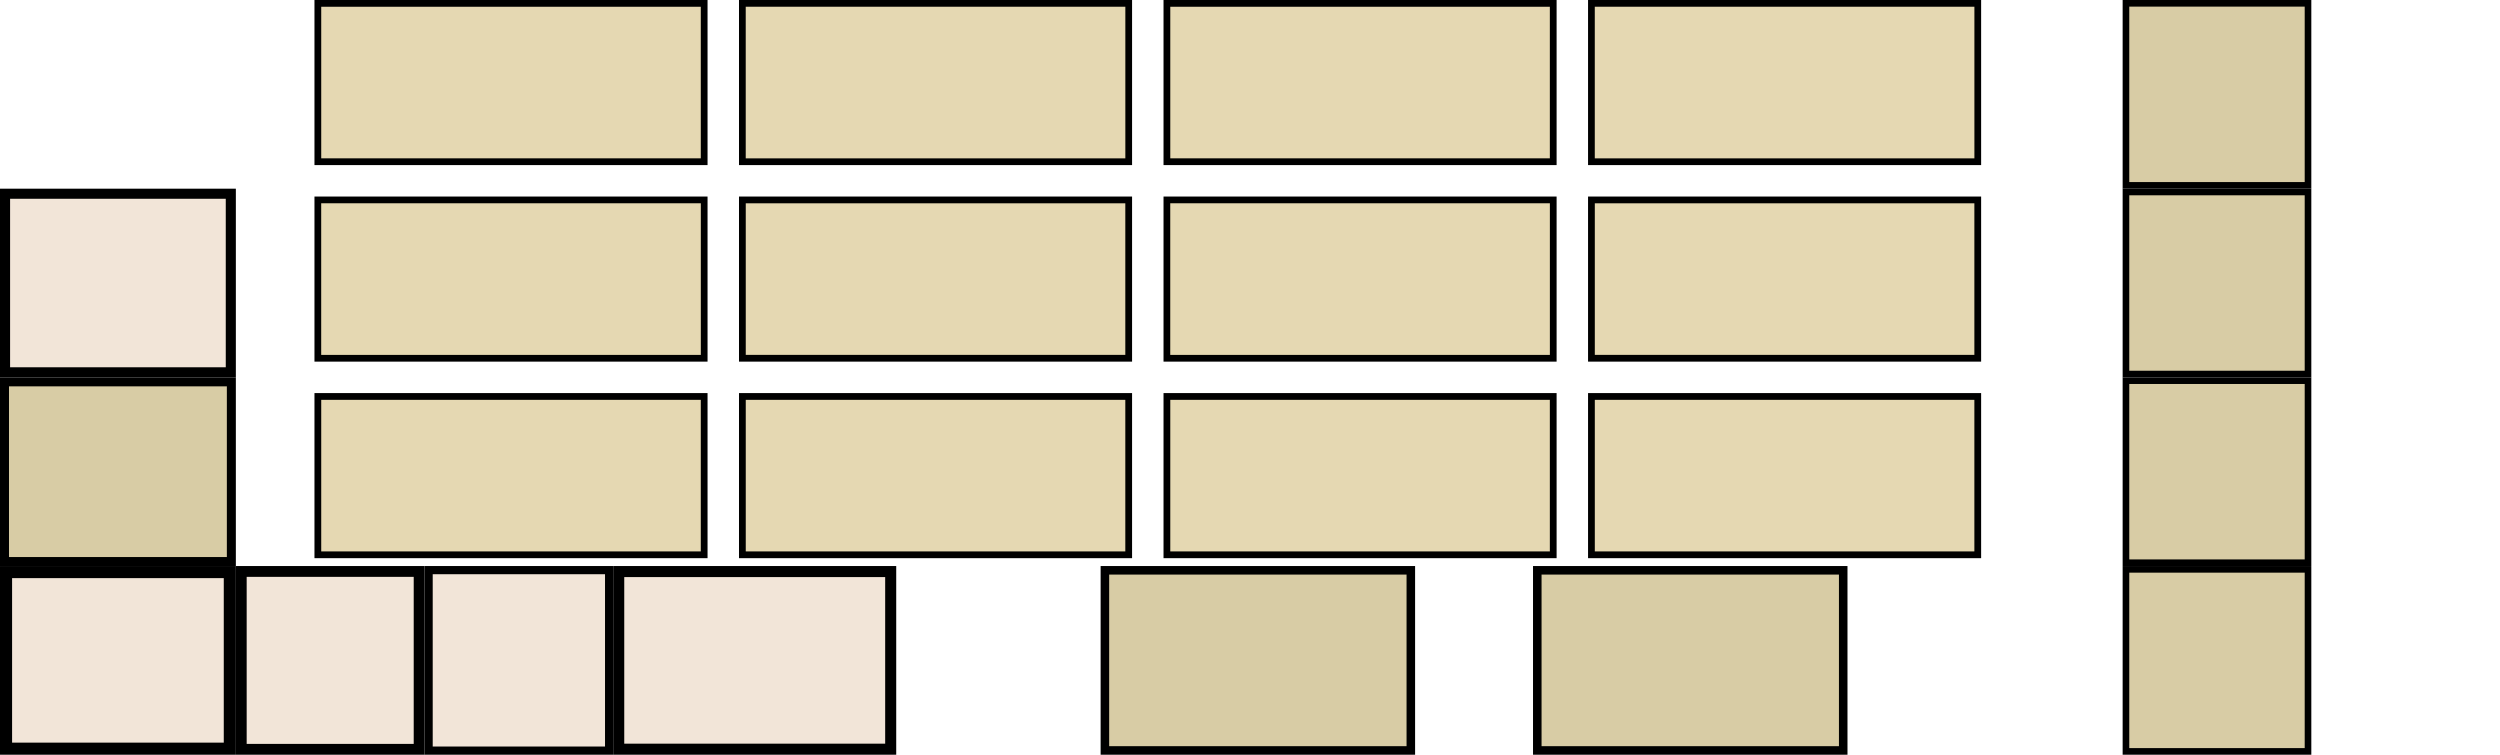
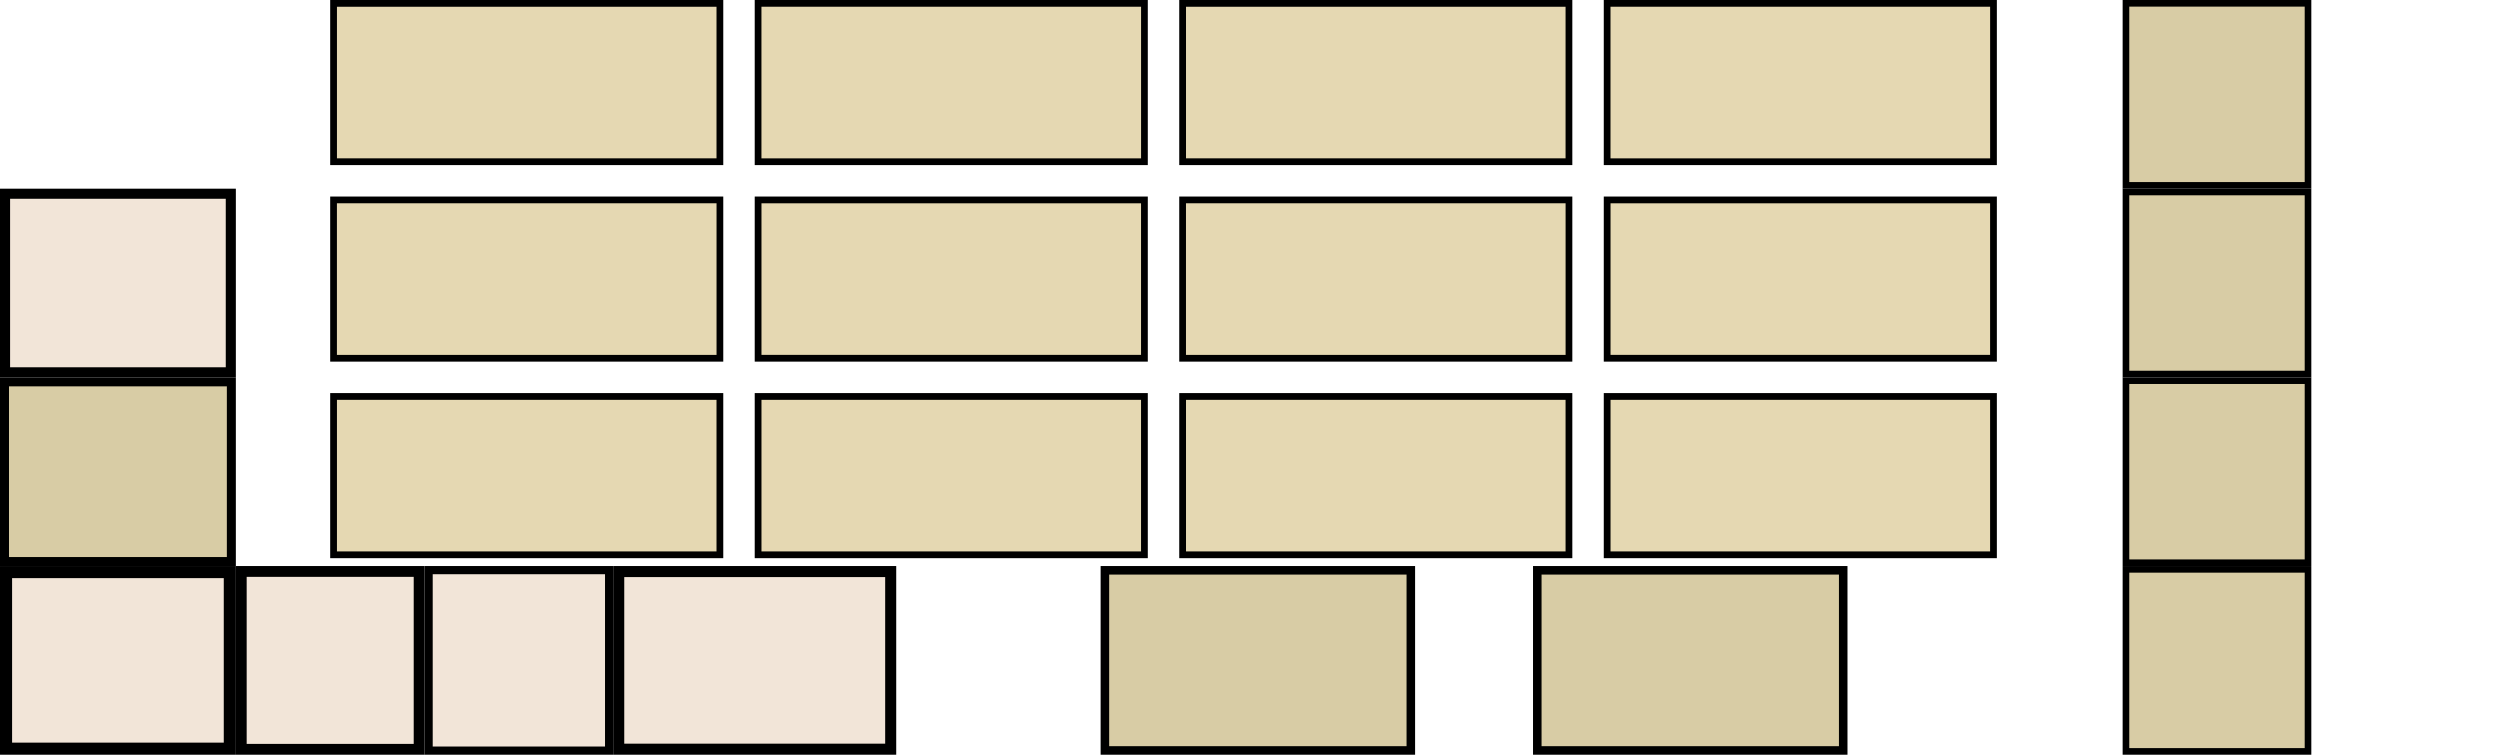
<svg xmlns="http://www.w3.org/2000/svg" id="svg2" height="96" width="318" version="1">
  <defs id="defs24" />
-   <rect id="m0" style="fill:#e5d8b2;stroke:#000000;stroke-width:0.86" height="20.14" width="49.14" y="0.43" x="40.43" />
-   <rect id="m1" style="fill:#e5d8b2;stroke:#000000;stroke-width:0.856" height="20.144" width="49.144" y="0.428" x="94.428" />
-   <rect id="m2" style="fill:#e5d8b2;stroke:#000000;stroke-width:0.86" height="20.14" width="49.14" y="0.43" x="148.43" />
-   <rect id="m3" style="fill:#e5d8b2;stroke:#000000;stroke-width:0.856" height="20.144" width="49.144" y="0.428" x="202.428" />
-   <rect id="m4" style="fill:#e5d8b2;stroke:#000000;stroke-width:0.856" height="20.144" width="49.144" y="25.428" x="40.428" />
-   <rect id="m5" style="fill:#e5d8b2;stroke:#000000;stroke-width:0.86" height="20.14" width="49.14" y="25.43" x="94.43" />
-   <rect id="m6" style="fill:#e5d8b2;stroke:#000000;stroke-width:0.856" height="20.144" width="49.144" y="25.428" x="148.428" />
-   <rect id="m7" style="fill:#e5d8b2;stroke:#000000;stroke-width:0.86" height="20.14" width="49.14" y="25.43" x="202.43" />
-   <rect id="m8" style="fill:#e5d8b2;stroke:#000000;stroke-width:0.86" height="20.14" width="49.14" y="50.43" x="40.43" />
-   <rect id="m9" style="fill:#e5d8b2;stroke:#000000;stroke-width:0.86" height="20.14" width="49.14" y="50.43" x="94.43" />
-   <rect id="m10" style="fill:#e5d8b2;stroke:#000000;stroke-width:0.86" height="20.14" width="49.14" y="50.43" x="148.43" />
-   <rect id="m11" style="fill:#e5d8b2;stroke:#000000;stroke-width:0.86" height="20.14" width="49.14" y="50.43" x="202.43" />
+   <rect id="m0" style="fill:#e5d8b2;stroke:#000000;stroke-width:0.86" height="20.14" width="49.14" y="0.43" x="42.43" />
+   <rect id="m1" style="fill:#e5d8b2;stroke:#000000;stroke-width:0.856" height="20.144" width="49.144" y="0.428" x="96.428" />
+   <rect id="m2" style="fill:#e5d8b2;stroke:#000000;stroke-width:0.86" height="20.14" width="49.14" y="0.43" x="150.43" />
+   <rect id="m3" style="fill:#e5d8b2;stroke:#000000;stroke-width:0.856" height="20.144" width="49.144" y="0.428" x="204.428" />
+   <rect id="m4" style="fill:#e5d8b2;stroke:#000000;stroke-width:0.856" height="20.144" width="49.144" y="25.428" x="42.428" />
+   <rect id="m5" style="fill:#e5d8b2;stroke:#000000;stroke-width:0.86" height="20.14" width="49.14" y="25.43" x="96.43" />
+   <rect id="m6" style="fill:#e5d8b2;stroke:#000000;stroke-width:0.856" height="20.144" width="49.144" y="25.428" x="150.428" />
+   <rect id="m7" style="fill:#e5d8b2;stroke:#000000;stroke-width:0.86" height="20.14" width="49.14" y="25.43" x="204.43" />
+   <rect id="m8" style="fill:#e5d8b2;stroke:#000000;stroke-width:0.86" height="20.14" width="49.14" y="50.43" x="42.43" />
+   <rect id="m9" style="fill:#e5d8b2;stroke:#000000;stroke-width:0.86" height="20.14" width="49.14" y="50.43" x="96.43" />
+   <rect id="m10" style="fill:#e5d8b2;stroke:#000000;stroke-width:0.86" height="20.14" width="49.14" y="50.43" x="150.43" />
+   <rect id="m11" style="fill:#e5d8b2;stroke:#000000;stroke-width:0.86" height="20.14" width="49.14" y="50.43" x="204.43" />
  <rect y="72.769" x="0.769" width="28.463" style="fill:#f2e5d8;stroke:#000000;stroke-width:1.537" id="layer5" height="22.463" />
  <rect id="layer0" style="fill:#d8cca5;stroke:#000000;stroke-width:1.144" height="22.856" width="28.856" y="48.572" x="0.572" />
  <rect id="layer3" style="fill:#f2e5d8;stroke:#000000;stroke-width:1.283" height="22.717" width="28.717" y="24.642" x="0.642" />
  <rect id="layer2" style="fill:#f2e5d8;stroke:#000000;stroke-width:1.041" height="22.959" width="22.959" y="72.52" x="54.52" />
  <rect height="22.624" id="layer4" style="fill:#f2e5d8;stroke:#000000;stroke-width:1.376" width="22.624" x="30.688" y="72.688" />
  <rect id="layer1" style="fill:#f2e5d8;stroke:#000000;stroke-width:1.405" height="22.595" width="34.595" y="72.702" x="78.702" />
  <rect id="hide" style="fill:#d8cca5;stroke:#000000;stroke-width:0.842" height="23.158" width="23.158" y="0.421" x="270.421" />
  <rect id="move" style="fill:#d8cca5;stroke:#000000;stroke-width:0.842" height="23.158" width="23.158" y="24.421" x="270.421" />
  <rect id="settings" style="fill:#d8cca5;stroke:#000000;stroke-width:1.086" height="22.914" width="38.914" y="72.543" x="195.543" />
  <rect id="showclick" style="fill:#d8cca5;stroke:#000000;stroke-width:0.842" height="23.158" width="23.158" y="72.421" x="270.421" />
  <rect id="hoverclick" style="fill:#d8cca5;stroke:#000000;stroke-width:0.842" height="23.158" width="23.158" y="48.421" x="270.421" />
  <rect id="quit" style="fill:#d8cca5;stroke:#000000;stroke-width:1.086" height="22.914" width="38.914" y="72.543" x="140.543" />
</svg>
